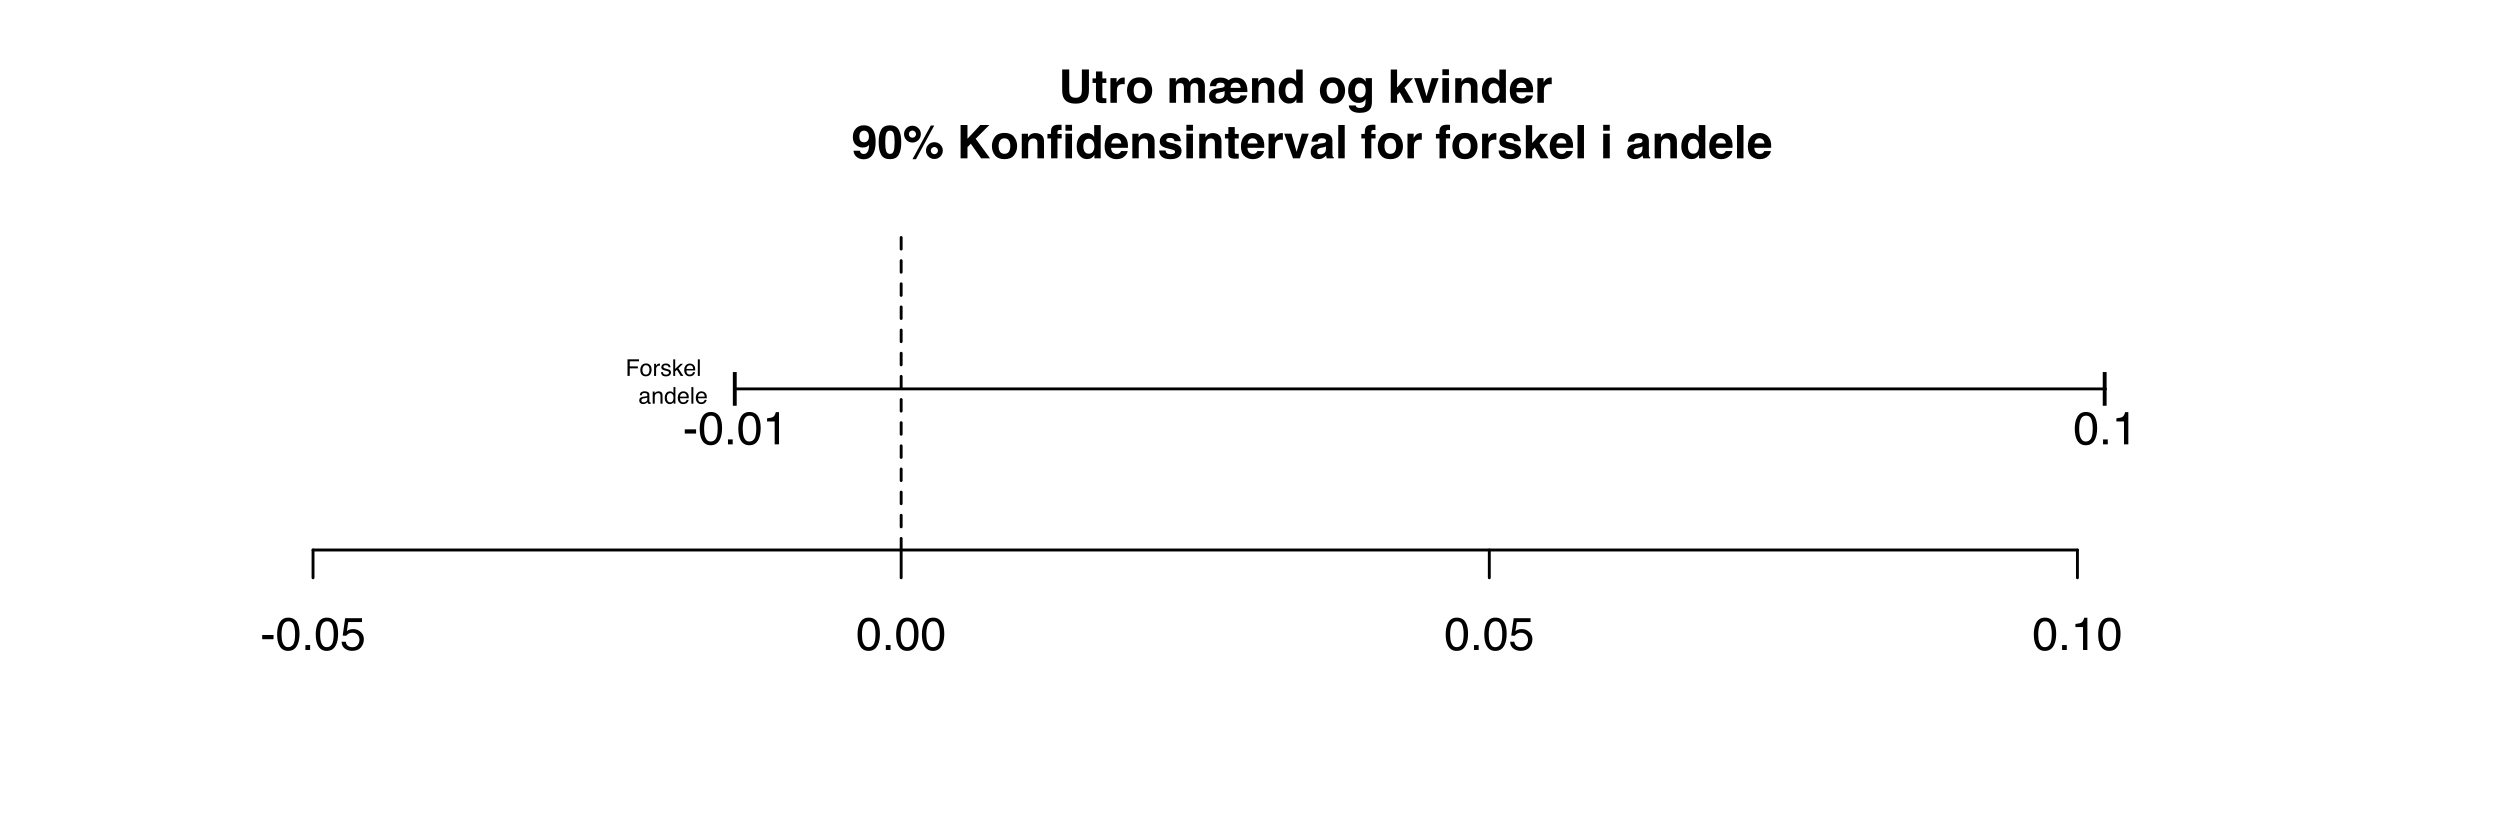
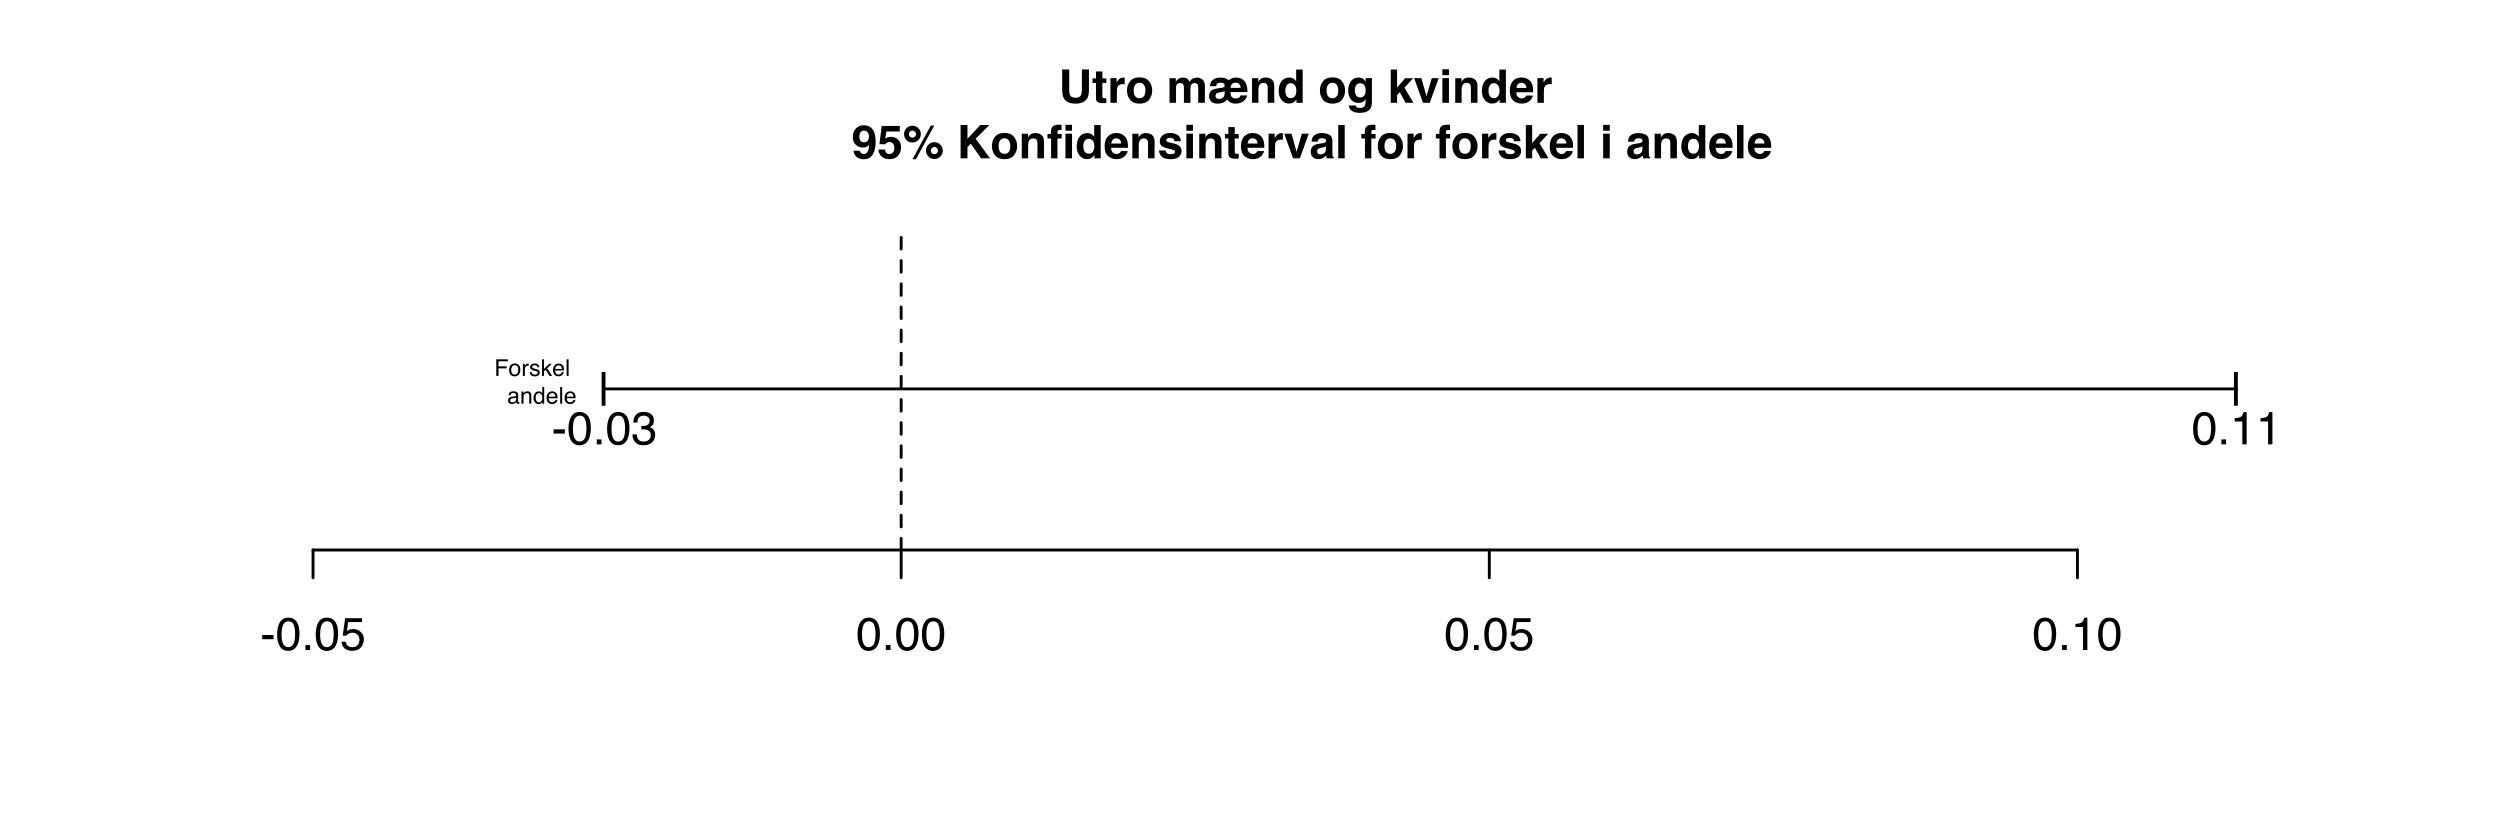
<svg xmlns="http://www.w3.org/2000/svg" xmlns:xlink="http://www.w3.org/1999/xlink" width="648pt" height="216pt" viewBox="0 0 648 216" version="1.1">
  <defs>
    <g>
      <symbol overflow="visible" id="glyph0-0">
        <path style="stroke:none;" d="M 0.391 0 L 0.391 -8.609 L 7.219 -8.609 L 7.219 0 Z M 6.141 -1.078 L 6.141 -7.531 L 1.469 -7.531 L 1.469 -1.078 Z M 6.141 -1.078 " />
      </symbol>
      <symbol overflow="visible" id="glyph0-1">
        <path style="stroke:none;" d="M 0.5 -3.891 L 3.438 -3.891 L 3.438 -2.797 L 0.5 -2.797 Z M 0.5 -3.891 " />
      </symbol>
      <symbol overflow="visible" id="glyph0-2">
        <path style="stroke:none;" d="M 3.25 -8.391 C 4.332 -8.391 5.117 -7.941 5.609 -7.047 C 5.984 -6.359 6.172 -5.41 6.172 -4.203 C 6.172 -3.066 6 -2.125 5.656 -1.375 C 5.164 -0.301 4.359 0.234 3.234 0.234 C 2.234 0.234 1.484 -0.203 0.984 -1.078 C 0.578 -1.816 0.375 -2.801 0.375 -4.031 C 0.375 -4.977 0.5 -5.797 0.75 -6.484 C 1.207 -7.754 2.039 -8.391 3.25 -8.391 Z M 3.234 -0.734 C 3.785 -0.734 4.223 -0.973 4.547 -1.453 C 4.867 -1.941 5.031 -2.848 5.031 -4.172 C 5.031 -5.117 4.91 -5.898 4.672 -6.516 C 4.441 -7.129 3.988 -7.438 3.312 -7.438 C 2.688 -7.438 2.227 -7.145 1.938 -6.562 C 1.656 -5.977 1.516 -5.117 1.516 -3.984 C 1.516 -3.129 1.609 -2.441 1.797 -1.922 C 2.078 -1.129 2.555 -0.734 3.234 -0.734 Z M 3.234 -0.734 " />
      </symbol>
      <symbol overflow="visible" id="glyph0-3">
        <path style="stroke:none;" d="M 1.031 -1.281 L 2.25 -1.281 L 2.25 0 L 1.031 0 Z M 1.031 -1.281 " />
      </symbol>
      <symbol overflow="visible" id="glyph0-4">
        <path style="stroke:none;" d="M 1.484 -2.141 C 1.555 -1.535 1.836 -1.117 2.328 -0.891 C 2.578 -0.773 2.863 -0.719 3.188 -0.719 C 3.812 -0.719 4.273 -0.914 4.578 -1.312 C 4.879 -1.707 5.031 -2.148 5.031 -2.641 C 5.031 -3.223 4.848 -3.676 4.484 -4 C 4.129 -4.32 3.703 -4.484 3.203 -4.484 C 2.836 -4.484 2.523 -4.41 2.266 -4.266 C 2.004 -4.129 1.785 -3.938 1.609 -3.688 L 0.688 -3.734 L 1.328 -8.25 L 5.688 -8.25 L 5.688 -7.234 L 2.125 -7.234 L 1.766 -4.906 C 1.961 -5.051 2.148 -5.16 2.328 -5.234 C 2.641 -5.359 3 -5.422 3.406 -5.422 C 4.176 -5.422 4.828 -5.172 5.359 -4.672 C 5.898 -4.18 6.172 -3.555 6.172 -2.797 C 6.172 -2.004 5.922 -1.301 5.422 -0.688 C 4.93 -0.082 4.148 0.219 3.078 0.219 C 2.398 0.219 1.797 0.023 1.266 -0.359 C 0.742 -0.742 0.453 -1.336 0.391 -2.141 Z M 1.484 -2.141 " />
      </symbol>
      <symbol overflow="visible" id="glyph0-5">
        <path style="stroke:none;" d="M 1.156 -5.938 L 1.156 -6.75 C 1.914 -6.82 2.441 -6.945 2.734 -7.125 C 3.035 -7.301 3.266 -7.711 3.422 -8.359 L 4.25 -8.359 L 4.25 0 L 3.125 0 L 3.125 -5.938 Z M 1.156 -5.938 " />
      </symbol>
      <symbol overflow="visible" id="glyph0-6">
        <path style="stroke:none;" d="M 1.844 0 L 0.844 0 L 0.844 -8.734 L 1.844 -8.734 Z M 1.844 0 " />
      </symbol>
+       <symbol overflow="visible" id="glyph0-7">
+         <path style="stroke:none;" d="M 3.125 0.234 C 2.125 0.234 1.398 -0.035 0.953 -0.578 C 0.504 -1.129 0.281 -1.797 0.281 -2.578 L 1.391 -2.578 C 1.43 -2.035 1.531 -1.641 1.688 -1.391 C 1.969 -0.953 2.461 -0.734 3.172 -0.734 C 3.734 -0.734 4.18 -0.879 4.516 -1.172 C 4.848 -1.473 5.016 -1.859 5.016 -2.328 C 5.016 -2.898 4.836 -3.301 4.484 -3.531 C 4.129 -3.77 3.641 -3.891 3.016 -3.891 C 2.941 -3.891 2.867 -3.883 2.797 -3.875 C 2.723 -3.875 2.648 -3.875 2.578 -3.875 L 2.578 -4.812 C 2.691 -4.789 2.785 -4.781 2.859 -4.781 C 2.93 -4.781 3.008 -4.781 3.094 -4.781 C 3.488 -4.781 3.812 -4.844 4.062 -4.969 C 4.508 -5.188 4.734 -5.578 4.734 -6.141 C 4.734 -6.555 4.582 -6.875 4.281 -7.094 C 3.988 -7.32 3.645 -7.438 3.25 -7.438 C 2.551 -7.438 2.066 -7.203 1.797 -6.734 C 1.648 -6.484 1.566 -6.117 1.547 -5.641 L 0.5 -5.641 C 0.5 -6.266 0.625 -6.797 0.875 -7.234 C 1.301 -8.016 2.055 -8.406 3.141 -8.406 C 3.992 -8.406 4.656 -8.211 5.125 -7.828 C 5.594 -7.453 5.828 -6.898 5.828 -6.172 C 5.828 -5.66 5.691 -5.242 5.422 -4.922 C 5.242 -4.723 5.02 -4.566 4.75 -4.453 C 5.188 -4.328 5.531 -4.094 5.781 -3.75 C 6.031 -3.406 6.156 -2.984 6.156 -2.484 C 6.156 -1.68 5.891 -1.023 5.359 -0.516 C 4.836 -0.016 4.094 0.234 3.125 0.234 Z M 3.125 0.234 " />
+       </symbol>
      <symbol overflow="visible" id="glyph1-0">
        <path style="stroke:none;" d="M 0.906 0 L 0.906 -8.641 L 7.859 -8.641 L 7.859 0 Z M 6.781 -1.078 L 6.781 -7.562 L 1.984 -7.562 L 1.984 -1.078 Z M 6.781 -1.078 " />
      </symbol>
      <symbol overflow="visible" id="glyph1-1">
        <path style="stroke:none;" d="M 0.922 -8.641 L 2.75 -8.641 L 2.75 -3.328 C 2.75 -2.734 2.816 -2.301 2.953 -2.031 C 3.172 -1.539 3.648 -1.297 4.391 -1.297 C 5.117 -1.297 5.594 -1.539 5.812 -2.031 C 5.957 -2.301 6.031 -2.734 6.031 -3.328 L 6.031 -8.641 L 7.859 -8.641 L 7.859 -3.328 C 7.859 -2.41 7.719 -1.695 7.438 -1.188 C 6.906 -0.25 5.891 0.219 4.391 0.219 C 2.891 0.219 1.875 -0.25 1.344 -1.188 C 1.062 -1.695 0.922 -2.41 0.922 -3.328 Z M 4.391 -8.641 Z M 4.391 -8.641 " />
      </symbol>
      <symbol overflow="visible" id="glyph1-2">
        <path style="stroke:none;" d="M 0.125 -5.141 L 0.125 -6.328 L 1.016 -6.328 L 1.016 -8.109 L 2.672 -8.109 L 2.672 -6.328 L 3.703 -6.328 L 3.703 -5.141 L 2.672 -5.141 L 2.672 -1.766 C 2.672 -1.504 2.703 -1.336 2.766 -1.266 C 2.828 -1.203 3.031 -1.172 3.375 -1.172 C 3.426 -1.172 3.477 -1.172 3.531 -1.172 C 3.594 -1.18 3.648 -1.188 3.703 -1.188 L 3.703 0.062 L 2.906 0.094 C 2.125 0.113 1.586 -0.023 1.297 -0.328 C 1.109 -0.516 1.016 -0.805 1.016 -1.203 L 1.016 -5.141 Z M 0.125 -5.141 " />
      </symbol>
      <symbol overflow="visible" id="glyph1-3">
        <path style="stroke:none;" d="M 4.25 -6.547 C 4.281 -6.547 4.305 -6.539 4.328 -6.531 C 4.348 -6.531 4.395 -6.531 4.469 -6.531 L 4.469 -4.812 C 4.363 -4.82 4.27 -4.828 4.188 -4.828 C 4.102 -4.836 4.035 -4.844 3.984 -4.844 C 3.316 -4.844 2.867 -4.625 2.641 -4.188 C 2.504 -3.945 2.438 -3.566 2.438 -3.047 L 2.438 0 L 0.766 0 L 0.766 -6.391 L 2.359 -6.391 L 2.359 -5.281 C 2.617 -5.695 2.844 -5.984 3.031 -6.141 C 3.344 -6.41 3.75 -6.547 4.25 -6.547 Z M 4.25 -6.547 " />
      </symbol>
      <symbol overflow="visible" id="glyph1-4">
        <path style="stroke:none;" d="M 3.641 -1.172 C 4.129 -1.172 4.504 -1.344 4.766 -1.688 C 5.023 -2.039 5.156 -2.539 5.156 -3.188 C 5.156 -3.82 5.023 -4.312 4.766 -4.656 C 4.504 -5.008 4.129 -5.188 3.641 -5.188 C 3.148 -5.188 2.773 -5.008 2.516 -4.656 C 2.254 -4.312 2.125 -3.82 2.125 -3.188 C 2.125 -2.539 2.254 -2.039 2.516 -1.688 C 2.773 -1.344 3.148 -1.172 3.641 -1.172 Z M 6.922 -3.188 C 6.922 -2.25 6.648 -1.445 6.109 -0.781 C 5.566 -0.113 4.75 0.219 3.656 0.219 C 2.551 0.219 1.727 -0.113 1.188 -0.781 C 0.656 -1.445 0.391 -2.25 0.391 -3.188 C 0.391 -4.102 0.656 -4.898 1.188 -5.578 C 1.727 -6.254 2.551 -6.594 3.656 -6.594 C 4.75 -6.594 5.566 -6.254 6.109 -5.578 C 6.648 -4.898 6.922 -4.102 6.922 -3.188 Z M 3.656 -6.562 Z M 3.656 -6.562 " />
      </symbol>
      <symbol overflow="visible" id="glyph1-5">
        <path style="stroke:none;" d="" />
      </symbol>
      <symbol overflow="visible" id="glyph1-6">
        <path style="stroke:none;" d="M 7.922 -6.531 C 8.203 -6.531 8.477 -6.473 8.75 -6.359 C 9.02 -6.254 9.27 -6.066 9.5 -5.797 C 9.676 -5.566 9.797 -5.289 9.859 -4.969 C 9.898 -4.75 9.922 -4.438 9.922 -4.031 L 9.906 0 L 8.188 0 L 8.188 -4.062 C 8.188 -4.312 8.148 -4.516 8.078 -4.672 C 7.93 -4.961 7.656 -5.109 7.25 -5.109 C 6.789 -5.109 6.473 -4.914 6.297 -4.531 C 6.211 -4.332 6.172 -4.086 6.172 -3.797 L 6.172 0 L 4.484 0 L 4.484 -3.797 C 4.484 -4.18 4.441 -4.457 4.359 -4.625 C 4.223 -4.938 3.953 -5.094 3.547 -5.094 C 3.066 -5.094 2.742 -4.938 2.578 -4.625 C 2.484 -4.445 2.438 -4.188 2.438 -3.844 L 2.438 0 L 0.75 0 L 0.75 -6.375 L 2.375 -6.375 L 2.375 -5.438 C 2.582 -5.77 2.773 -6.008 2.953 -6.156 C 3.285 -6.406 3.707 -6.531 4.219 -6.531 C 4.707 -6.531 5.102 -6.422 5.406 -6.203 C 5.645 -6.004 5.828 -5.75 5.953 -5.438 C 6.172 -5.812 6.441 -6.086 6.766 -6.266 C 7.109 -6.441 7.492 -6.531 7.922 -6.531 Z M 7.922 -6.531 " />
      </symbol>
      <symbol overflow="visible" id="glyph1-7">
        <path style="stroke:none;" d="M 8.531 -3.859 C 8.5 -4.266 8.379 -4.586 8.172 -4.828 C 7.961 -5.078 7.648 -5.203 7.234 -5.203 C 6.816 -5.203 6.5 -5.094 6.281 -4.875 C 6.062 -4.656 5.938 -4.316 5.906 -3.859 Z M 4.359 -3.047 C 4.273 -2.992 4.195 -2.953 4.125 -2.922 C 4.062 -2.898 3.914 -2.863 3.688 -2.812 L 3.047 -2.688 C 2.68 -2.613 2.438 -2.535 2.312 -2.453 C 2.102 -2.305 2 -2.07 2 -1.75 C 2 -1.57 2.066 -1.398 2.203 -1.234 C 2.336 -1.078 2.57 -1 2.906 -1 C 3.238 -1 3.52 -1.062 3.75 -1.188 C 4.156 -1.414 4.359 -1.828 4.359 -2.422 Z M 3.516 -3.875 C 3.773 -3.914 3.969 -3.969 4.094 -4.031 C 4.281 -4.133 4.375 -4.285 4.375 -4.484 C 4.375 -4.797 4.219 -5.008 3.906 -5.125 C 3.738 -5.176 3.516 -5.203 3.234 -5.203 C 2.797 -5.203 2.492 -5.082 2.328 -4.844 C 2.242 -4.719 2.195 -4.535 2.188 -4.297 L 0.547 -4.297 C 0.586 -5.18 0.953 -5.805 1.641 -6.172 C 2.098 -6.41 2.68 -6.531 3.391 -6.531 C 3.898 -6.531 4.348 -6.441 4.734 -6.266 C 4.941 -6.172 5.164 -6.031 5.406 -5.844 C 5.645 -6.039 5.914 -6.203 6.219 -6.328 C 6.531 -6.461 6.891 -6.531 7.297 -6.531 C 8.586 -6.531 9.461 -5.992 9.922 -4.922 C 10.172 -4.359 10.285 -3.645 10.266 -2.781 L 5.891 -2.781 C 5.891 -2.332 5.941 -1.992 6.047 -1.766 C 6.242 -1.336 6.617 -1.125 7.172 -1.125 C 7.484 -1.125 7.754 -1.176 7.984 -1.281 C 8.211 -1.383 8.383 -1.598 8.5 -1.922 L 10.188 -1.922 C 10.145 -1.523 9.953 -1.133 9.609 -0.75 C 9.047 -0.102 8.254 0.219 7.234 0.219 C 6.703 0.219 6.25 0.117 5.875 -0.078 C 5.5 -0.285 5.207 -0.547 5 -0.859 C 4.707 -0.484 4.359 -0.207 3.953 -0.031 C 3.555 0.133 3.094 0.219 2.562 0.219 C 1.781 0.219 1.211 0.023 0.859 -0.359 C 0.504 -0.742 0.328 -1.203 0.328 -1.734 C 0.328 -2.453 0.594 -2.977 1.125 -3.312 C 1.426 -3.488 1.879 -3.625 2.484 -3.719 Z M 3.516 -3.875 " />
      </symbol>
      <symbol overflow="visible" id="glyph1-8">
        <path style="stroke:none;" d="M 4.312 -6.547 C 4.977 -6.547 5.52 -6.367 5.938 -6.016 C 6.352 -5.672 6.562 -5.098 6.562 -4.297 L 6.562 0 L 4.859 0 L 4.859 -3.891 C 4.859 -4.223 4.812 -4.477 4.719 -4.656 C 4.562 -4.988 4.25 -5.156 3.781 -5.156 C 3.219 -5.156 2.832 -4.914 2.625 -4.438 C 2.508 -4.176 2.453 -3.848 2.453 -3.453 L 2.453 0 L 0.797 0 L 0.797 -6.375 L 2.406 -6.375 L 2.406 -5.438 C 2.613 -5.77 2.816 -6.008 3.016 -6.156 C 3.359 -6.414 3.789 -6.547 4.312 -6.547 Z M 3.703 -6.562 Z M 3.703 -6.562 " />
      </symbol>
      <symbol overflow="visible" id="glyph1-9">
        <path style="stroke:none;" d="M 3.141 -6.547 C 3.523 -6.547 3.867 -6.457 4.172 -6.281 C 4.473 -6.113 4.719 -5.879 4.906 -5.578 L 4.906 -8.625 L 6.594 -8.625 L 6.594 0 L 4.969 0 L 4.969 -0.891 C 4.727 -0.504 4.457 -0.223 4.156 -0.047 C 3.852 0.117 3.473 0.203 3.016 0.203 C 2.273 0.203 1.648 -0.098 1.141 -0.703 C 0.629 -1.305 0.375 -2.082 0.375 -3.031 C 0.375 -4.125 0.625 -4.984 1.125 -5.609 C 1.625 -6.234 2.297 -6.547 3.141 -6.547 Z M 3.5 -1.203 C 3.969 -1.203 4.328 -1.379 4.578 -1.734 C 4.828 -2.086 4.953 -2.539 4.953 -3.094 C 4.953 -3.875 4.754 -4.438 4.359 -4.781 C 4.109 -4.977 3.828 -5.078 3.516 -5.078 C 3.023 -5.078 2.664 -4.891 2.438 -4.516 C 2.207 -4.148 2.094 -3.695 2.094 -3.156 C 2.094 -2.562 2.207 -2.086 2.438 -1.734 C 2.676 -1.379 3.031 -1.203 3.5 -1.203 Z M 3.5 -1.203 " />
      </symbol>
      <symbol overflow="visible" id="glyph1-10">
        <path style="stroke:none;" d="M 3.516 -1.375 C 3.91 -1.375 4.242 -1.52 4.516 -1.812 C 4.785 -2.102 4.922 -2.57 4.922 -3.219 C 4.922 -3.82 4.789 -4.281 4.531 -4.594 C 4.281 -4.914 3.938 -5.078 3.5 -5.078 C 2.914 -5.078 2.516 -4.801 2.297 -4.25 C 2.172 -3.957 2.109 -3.598 2.109 -3.172 C 2.109 -2.797 2.172 -2.469 2.297 -2.188 C 2.523 -1.645 2.93 -1.375 3.516 -1.375 Z M 3.109 -6.547 C 3.43 -6.547 3.707 -6.492 3.938 -6.391 C 4.344 -6.223 4.672 -5.914 4.922 -5.469 L 4.922 -6.391 L 6.547 -6.391 L 6.547 -0.328 C 6.547 0.492 6.41 1.113 6.141 1.531 C 5.66 2.25 4.742 2.609 3.391 2.609 C 2.578 2.609 1.91 2.445 1.391 2.125 C 0.879 1.812 0.598 1.336 0.547 0.703 L 2.359 0.703 C 2.398 0.891 2.473 1.031 2.578 1.125 C 2.766 1.27 3.07 1.344 3.5 1.344 C 4.094 1.344 4.492 1.145 4.703 0.75 C 4.836 0.488 4.906 0.051 4.906 -0.562 L 4.906 -0.969 C 4.738 -0.695 4.566 -0.492 4.391 -0.359 C 4.055 -0.098 3.625 0.031 3.094 0.031 C 2.27 0.031 1.613 -0.254 1.125 -0.828 C 0.633 -1.41 0.391 -2.191 0.391 -3.172 C 0.391 -4.117 0.625 -4.914 1.094 -5.562 C 1.57 -6.219 2.242 -6.547 3.109 -6.547 Z M 3.641 -6.562 Z M 3.641 -6.562 " />
      </symbol>
      <symbol overflow="visible" id="glyph1-11">
        <path style="stroke:none;" d="M 0.766 -8.609 L 2.406 -8.609 L 2.406 -3.953 L 4.484 -6.359 L 6.547 -6.359 L 4.312 -3.922 L 6.641 0 L 4.625 0 L 3.094 -2.734 L 2.406 -2.016 L 2.406 0 L 0.766 0 Z M 0.766 -8.609 " />
      </symbol>
      <symbol overflow="visible" id="glyph1-12">
        <path style="stroke:none;" d="M 4.719 -6.391 L 6.516 -6.391 L 4.203 0 L 2.438 0 L 0.156 -6.391 L 2.031 -6.391 L 3.359 -1.672 Z M 4.719 -6.391 " />
      </symbol>
      <symbol overflow="visible" id="glyph1-13">
        <path style="stroke:none;" d="M 2.5 -7.156 L 0.797 -7.156 L 0.797 -8.688 L 2.5 -8.688 Z M 0.797 -6.391 L 2.5 -6.391 L 2.5 0 L 0.797 0 Z M 0.797 -6.391 " />
      </symbol>
      <symbol overflow="visible" id="glyph1-14">
        <path style="stroke:none;" d="M 3.297 -5.188 C 2.91 -5.188 2.609 -5.062 2.391 -4.812 C 2.18 -4.57 2.051 -4.242 2 -3.828 L 4.594 -3.828 C 4.562 -4.273 4.426 -4.613 4.188 -4.844 C 3.945 -5.07 3.648 -5.188 3.297 -5.188 Z M 3.297 -6.562 C 3.828 -6.562 4.305 -6.457 4.734 -6.25 C 5.16 -6.051 5.516 -5.738 5.797 -5.312 C 6.047 -4.938 6.207 -4.5 6.281 -4 C 6.32 -3.707 6.336 -3.285 6.328 -2.734 L 1.953 -2.734 C 1.984 -2.086 2.188 -1.641 2.562 -1.391 C 2.789 -1.223 3.066 -1.141 3.391 -1.141 C 3.734 -1.141 4.016 -1.238 4.234 -1.438 C 4.348 -1.539 4.453 -1.688 4.547 -1.875 L 6.25 -1.875 C 6.207 -1.5 6.008 -1.113 5.656 -0.719 C 5.102 -0.094 4.336 0.219 3.359 0.219 C 2.547 0.219 1.828 -0.039 1.203 -0.562 C 0.586 -1.094 0.281 -1.945 0.281 -3.125 C 0.281 -4.227 0.555 -5.078 1.109 -5.672 C 1.672 -6.266 2.398 -6.562 3.297 -6.562 Z M 3.422 -6.562 Z M 3.422 -6.562 " />
      </symbol>
      <symbol overflow="visible" id="glyph1-15">
        <path style="stroke:none;" d="M 0.359 -5.516 C 0.359 -6.422 0.617 -7.156 1.141 -7.719 C 1.672 -8.281 2.352 -8.562 3.188 -8.562 C 4.488 -8.562 5.379 -7.988 5.859 -6.844 C 6.129 -6.195 6.266 -5.348 6.266 -4.297 C 6.266 -3.266 6.133 -2.406 5.875 -1.719 C 5.375 -0.406 4.457 0.25 3.125 0.25 C 2.477 0.25 1.898 0.062 1.391 -0.312 C 0.891 -0.695 0.602 -1.25 0.531 -1.969 L 2.188 -1.969 C 2.227 -1.719 2.332 -1.516 2.5 -1.359 C 2.676 -1.203 2.906 -1.125 3.188 -1.125 C 3.738 -1.125 4.129 -1.43 4.359 -2.047 C 4.473 -2.379 4.547 -2.867 4.578 -3.516 C 4.43 -3.316 4.27 -3.172 4.094 -3.078 C 3.781 -2.891 3.395 -2.797 2.938 -2.797 C 2.258 -2.797 1.66 -3.023 1.141 -3.484 C 0.617 -3.953 0.359 -4.629 0.359 -5.516 Z M 3.312 -4.156 C 3.539 -4.156 3.754 -4.219 3.953 -4.344 C 4.336 -4.594 4.531 -5.016 4.531 -5.609 C 4.531 -6.086 4.414 -6.469 4.188 -6.75 C 3.957 -7.031 3.648 -7.172 3.266 -7.172 C 2.984 -7.172 2.738 -7.094 2.531 -6.938 C 2.207 -6.688 2.047 -6.258 2.047 -5.656 C 2.047 -5.156 2.148 -4.781 2.359 -4.531 C 2.566 -4.281 2.883 -4.156 3.312 -4.156 Z M 3.312 -4.156 " />
      </symbol>
      <symbol overflow="visible" id="glyph1-16">
-         <path style="stroke:none;" d="M 2.078 -4.172 C 2.078 -3.191 2.156 -2.441 2.312 -1.922 C 2.477 -1.41 2.812 -1.156 3.312 -1.156 C 3.801 -1.156 4.125 -1.41 4.281 -1.922 C 4.438 -2.441 4.516 -3.191 4.516 -4.172 C 4.516 -5.191 4.438 -5.945 4.281 -6.438 C 4.125 -6.926 3.801 -7.172 3.312 -7.172 C 2.812 -7.172 2.477 -6.926 2.312 -6.438 C 2.156 -5.945 2.078 -5.191 2.078 -4.172 Z M 3.312 -8.562 C 4.383 -8.562 5.141 -8.176 5.578 -7.406 C 6.016 -6.645 6.234 -5.566 6.234 -4.172 C 6.234 -2.766 6.016 -1.68 5.578 -0.922 C 5.141 -0.16 4.383 0.219 3.312 0.219 C 2.227 0.219 1.469 -0.16 1.031 -0.922 C 0.594 -1.68 0.375 -2.766 0.375 -4.172 C 0.375 -5.566 0.594 -6.645 1.031 -7.406 C 1.469 -8.176 2.227 -8.562 3.312 -8.562 Z M 3.312 -8.562 " />
+         <path style="stroke:none;" d="M 1.984 -2.281 C 2.047 -1.914 2.172 -1.633 2.359 -1.438 C 2.547 -1.238 2.82 -1.141 3.188 -1.141 C 3.594 -1.141 3.906 -1.285 4.125 -1.578 C 4.344 -1.867 4.453 -2.234 4.453 -2.672 C 4.453 -3.109 4.348 -3.473 4.141 -3.766 C 3.941 -4.066 3.629 -4.219 3.203 -4.219 C 2.992 -4.219 2.816 -4.191 2.672 -4.141 C 2.41 -4.047 2.211 -3.875 2.078 -3.625 L 0.578 -3.688 L 1.172 -8.391 L 5.859 -8.391 L 5.859 -6.969 L 2.391 -6.969 L 2.078 -5.109 C 2.336 -5.273 2.539 -5.383 2.688 -5.438 C 2.926 -5.531 3.219 -5.578 3.562 -5.578 C 4.27 -5.578 4.883 -5.336 5.406 -4.859 C 5.926 -4.391 6.188 -3.707 6.188 -2.812 C 6.188 -2.02 5.938 -1.316 5.438 -0.703 C 4.938 -0.086 4.18 0.219 3.172 0.219 C 2.367 0.219 1.707 0.004 1.188 -0.422 C 0.664 -0.859 0.375 -1.477 0.312 -2.281 Z M 1.984 -2.281 " />
      </symbol>
      <symbol overflow="visible" id="glyph1-17">
        <path style="stroke:none;" d="M 2.453 -5.344 C 2.711 -5.344 2.93 -5.43 3.109 -5.609 C 3.297 -5.797 3.391 -6.02 3.391 -6.281 C 3.391 -6.531 3.297 -6.742 3.109 -6.922 C 2.93 -7.109 2.711 -7.203 2.453 -7.203 C 2.191 -7.203 1.973 -7.109 1.797 -6.922 C 1.617 -6.742 1.531 -6.531 1.531 -6.281 C 1.531 -6.02 1.617 -5.797 1.797 -5.609 C 1.973 -5.43 2.191 -5.344 2.453 -5.344 Z M 4.641 -6.281 C 4.641 -5.676 4.426 -5.16 4 -4.734 C 3.57 -4.305 3.055 -4.094 2.453 -4.094 C 1.848 -4.094 1.332 -4.305 0.906 -4.734 C 0.488 -5.16 0.281 -5.676 0.281 -6.281 C 0.281 -6.875 0.488 -7.383 0.906 -7.812 C 1.332 -8.238 1.848 -8.453 2.453 -8.453 C 3.055 -8.453 3.57 -8.238 4 -7.812 C 4.426 -7.383 4.641 -6.875 4.641 -6.281 Z M 9.078 -2.016 C 9.078 -2.266 8.984 -2.477 8.797 -2.656 C 8.617 -2.844 8.406 -2.938 8.156 -2.938 C 7.895 -2.938 7.672 -2.844 7.484 -2.656 C 7.305 -2.477 7.219 -2.266 7.219 -2.016 C 7.219 -1.754 7.305 -1.531 7.484 -1.344 C 7.672 -1.164 7.895 -1.078 8.156 -1.078 C 8.406 -1.078 8.617 -1.164 8.797 -1.344 C 8.984 -1.531 9.078 -1.754 9.078 -2.016 Z M 10.328 -2.016 C 10.328 -1.41 10.113 -0.895 9.688 -0.469 C 9.258 -0.039 8.75 0.172 8.156 0.172 C 7.551 0.172 7.035 -0.039 6.609 -0.469 C 6.18 -0.895 5.969 -1.41 5.969 -2.016 C 5.969 -2.617 6.18 -3.129 6.609 -3.547 C 7.035 -3.973 7.551 -4.188 8.156 -4.188 C 8.75 -4.188 9.258 -3.973 9.688 -3.547 C 10.113 -3.117 10.328 -2.609 10.328 -2.016 Z M 7.219 -8.5 L 8.109 -8.5 L 3.375 0.219 L 2.469 0.219 Z M 7.219 -8.5 " />
      </symbol>
      <symbol overflow="visible" id="glyph1-18">
        <path style="stroke:none;" d="M 0.938 -8.641 L 2.719 -8.641 L 2.719 -5.078 L 6.047 -8.641 L 8.391 -8.641 L 4.844 -5.078 L 8.562 0 L 6.25 0 L 3.578 -3.781 L 2.719 -2.891 L 2.719 0 L 0.938 0 Z M 0.938 -8.641 " />
      </symbol>
      <symbol overflow="visible" id="glyph1-19">
        <path style="stroke:none;" d="M 3.141 -8.719 C 3.242 -8.719 3.336 -8.711 3.422 -8.703 C 3.504 -8.703 3.625 -8.695 3.781 -8.688 L 3.781 -7.328 C 3.688 -7.336 3.523 -7.344 3.297 -7.344 C 3.078 -7.352 2.926 -7.305 2.844 -7.203 C 2.758 -7.109 2.719 -7 2.719 -6.875 C 2.719 -6.75 2.719 -6.566 2.719 -6.328 L 3.812 -6.328 L 3.812 -5.156 L 2.719 -5.156 L 2.719 0 L 1.062 0 L 1.062 -5.156 L 0.125 -5.156 L 0.125 -6.328 L 1.031 -6.328 L 1.031 -6.734 C 1.031 -7.422 1.148 -7.895 1.391 -8.156 C 1.629 -8.531 2.211 -8.719 3.141 -8.719 Z M 3.141 -8.719 " />
      </symbol>
      <symbol overflow="visible" id="glyph1-20">
        <path style="stroke:none;" d="M 2.078 -2.047 C 2.117 -1.742 2.195 -1.531 2.312 -1.406 C 2.52 -1.188 2.898 -1.078 3.453 -1.078 C 3.785 -1.078 4.047 -1.125 4.234 -1.219 C 4.43 -1.312 4.531 -1.457 4.531 -1.656 C 4.531 -1.844 4.453 -1.988 4.297 -2.094 C 4.141 -2.188 3.562 -2.352 2.562 -2.594 C 1.832 -2.77 1.32 -2.992 1.031 -3.266 C 0.727 -3.523 0.578 -3.906 0.578 -4.406 C 0.578 -5 0.805 -5.504 1.266 -5.922 C 1.734 -6.348 2.391 -6.562 3.234 -6.562 C 4.023 -6.562 4.672 -6.398 5.172 -6.078 C 5.68 -5.766 5.973 -5.219 6.047 -4.438 L 4.375 -4.438 C 4.352 -4.656 4.289 -4.828 4.188 -4.953 C 4.008 -5.18 3.695 -5.297 3.25 -5.297 C 2.883 -5.297 2.625 -5.238 2.469 -5.125 C 2.32 -5.008 2.25 -4.875 2.25 -4.719 C 2.25 -4.531 2.328 -4.395 2.484 -4.312 C 2.648 -4.219 3.234 -4.062 4.234 -3.844 C 4.898 -3.688 5.395 -3.453 5.719 -3.141 C 6.051 -2.816 6.219 -2.414 6.219 -1.938 C 6.219 -1.301 5.984 -0.781 5.516 -0.375 C 5.047 0.02 4.316 0.219 3.328 0.219 C 2.328 0.219 1.586 0.004 1.109 -0.422 C 0.629 -0.848 0.391 -1.391 0.391 -2.047 Z M 3.359 -6.562 Z M 3.359 -6.562 " />
      </symbol>
      <symbol overflow="visible" id="glyph1-21">
        <path style="stroke:none;" d="M 4.297 -3.109 C 4.191 -3.035 4.086 -2.977 3.984 -2.938 C 3.879 -2.906 3.734 -2.867 3.547 -2.828 L 3.172 -2.766 C 2.816 -2.703 2.562 -2.625 2.406 -2.531 C 2.145 -2.375 2.016 -2.141 2.016 -1.828 C 2.016 -1.535 2.094 -1.328 2.25 -1.203 C 2.414 -1.078 2.613 -1.016 2.844 -1.016 C 3.195 -1.016 3.523 -1.117 3.828 -1.328 C 4.129 -1.535 4.285 -1.922 4.297 -2.484 Z M 3.281 -3.891 C 3.594 -3.922 3.816 -3.969 3.953 -4.031 C 4.191 -4.133 4.312 -4.289 4.312 -4.5 C 4.312 -4.77 4.219 -4.953 4.031 -5.047 C 3.852 -5.148 3.586 -5.203 3.234 -5.203 C 2.836 -5.203 2.555 -5.102 2.391 -4.906 C 2.273 -4.758 2.195 -4.562 2.156 -4.312 L 0.547 -4.312 C 0.586 -4.875 0.742 -5.336 1.016 -5.703 C 1.461 -6.266 2.223 -6.547 3.297 -6.547 C 3.992 -6.547 4.613 -6.406 5.156 -6.125 C 5.695 -5.844 5.969 -5.316 5.969 -4.547 L 5.969 -1.625 C 5.969 -1.414 5.973 -1.172 5.984 -0.891 C 5.992 -0.672 6.023 -0.52 6.078 -0.438 C 6.141 -0.363 6.223 -0.301 6.328 -0.25 L 6.328 0 L 4.516 0 C 4.461 -0.125 4.426 -0.242 4.406 -0.359 C 4.383 -0.473 4.367 -0.602 4.359 -0.75 C 4.129 -0.5 3.863 -0.285 3.562 -0.109 C 3.207 0.098 2.801 0.203 2.344 0.203 C 1.77 0.203 1.289 0.035 0.906 -0.297 C 0.531 -0.629 0.344 -1.098 0.344 -1.703 C 0.344 -2.484 0.645 -3.051 1.25 -3.406 C 1.582 -3.594 2.07 -3.727 2.719 -3.812 Z M 3.375 -6.562 Z M 3.375 -6.562 " />
      </symbol>
      <symbol overflow="visible" id="glyph1-22">
        <path style="stroke:none;" d="M 2.484 0 L 0.812 0 L 0.812 -8.641 L 2.484 -8.641 Z M 2.484 0 " />
      </symbol>
      <symbol overflow="visible" id="glyph2-0">
        <path style="stroke:none;" d="M 0.188 0 L 0.188 -4.297 L 3.609 -4.297 L 3.609 0 Z M 3.078 -0.547 L 3.078 -3.766 L 0.734 -3.766 L 0.734 -0.547 Z M 3.078 -0.547 " />
      </symbol>
      <symbol overflow="visible" id="glyph2-1">
        <path style="stroke:none;" d="M 0.516 -4.297 L 3.5 -4.297 L 3.5 -3.781 L 1.094 -3.781 L 1.094 -2.469 L 3.203 -2.469 L 3.203 -1.953 L 1.094 -1.953 L 1.094 0 L 0.516 0 Z M 0.516 -4.297 " />
      </symbol>
      <symbol overflow="visible" id="glyph2-2">
        <path style="stroke:none;" d="M 1.625 -0.344 C 1.977 -0.344 2.219 -0.473 2.344 -0.734 C 2.477 -1.004 2.547 -1.301 2.547 -1.625 C 2.547 -1.914 2.5 -2.148 2.406 -2.328 C 2.258 -2.617 2.004 -2.766 1.641 -2.766 C 1.316 -2.766 1.082 -2.641 0.938 -2.391 C 0.789 -2.148 0.719 -1.859 0.719 -1.516 C 0.719 -1.18 0.789 -0.898 0.938 -0.672 C 1.082 -0.453 1.312 -0.344 1.625 -0.344 Z M 1.656 -3.234 C 2.062 -3.234 2.398 -3.098 2.672 -2.828 C 2.953 -2.555 3.094 -2.16 3.094 -1.641 C 3.094 -1.129 2.969 -0.707 2.719 -0.375 C 2.477 -0.051 2.098 0.109 1.578 0.109 C 1.148 0.109 0.805 -0.035 0.547 -0.328 C 0.297 -0.617 0.172 -1.008 0.172 -1.5 C 0.172 -2.031 0.301 -2.453 0.562 -2.766 C 0.832 -3.078 1.195 -3.234 1.656 -3.234 Z M 1.641 -3.219 Z M 1.641 -3.219 " />
      </symbol>
      <symbol overflow="visible" id="glyph2-3">
        <path style="stroke:none;" d="M 0.406 -3.141 L 0.906 -3.141 L 0.906 -2.594 C 0.945 -2.695 1.047 -2.82 1.203 -2.969 C 1.359 -3.125 1.547 -3.203 1.766 -3.203 C 1.766 -3.203 1.773 -3.203 1.797 -3.203 C 1.828 -3.203 1.867 -3.195 1.922 -3.188 L 1.922 -2.641 C 1.891 -2.641 1.859 -2.641 1.828 -2.641 C 1.805 -2.648 1.781 -2.656 1.75 -2.656 C 1.488 -2.656 1.285 -2.566 1.141 -2.391 C 0.992 -2.223 0.922 -2.031 0.922 -1.812 L 0.922 0 L 0.406 0 Z M 0.406 -3.141 " />
      </symbol>
      <symbol overflow="visible" id="glyph2-4">
        <path style="stroke:none;" d="M 0.703 -0.984 C 0.711 -0.805 0.754 -0.672 0.828 -0.578 C 0.961 -0.41 1.195 -0.328 1.531 -0.328 C 1.719 -0.328 1.883 -0.367 2.031 -0.453 C 2.188 -0.535 2.266 -0.664 2.266 -0.844 C 2.266 -0.977 2.203 -1.082 2.078 -1.156 C 2.004 -1.195 1.852 -1.242 1.625 -1.297 L 1.219 -1.406 C 0.945 -1.477 0.75 -1.551 0.625 -1.625 C 0.395 -1.77 0.281 -1.969 0.281 -2.219 C 0.281 -2.52 0.383 -2.758 0.594 -2.938 C 0.812 -3.125 1.102 -3.219 1.469 -3.219 C 1.938 -3.219 2.273 -3.078 2.484 -2.797 C 2.617 -2.629 2.68 -2.441 2.672 -2.234 L 2.188 -2.234 C 2.176 -2.359 2.129 -2.469 2.047 -2.562 C 1.93 -2.695 1.723 -2.766 1.422 -2.766 C 1.223 -2.766 1.07 -2.727 0.969 -2.656 C 0.863 -2.582 0.812 -2.484 0.812 -2.359 C 0.812 -2.211 0.879 -2.102 1.016 -2.031 C 1.098 -1.977 1.211 -1.93 1.359 -1.891 L 1.719 -1.812 C 2.094 -1.719 2.344 -1.629 2.469 -1.547 C 2.676 -1.41 2.781 -1.195 2.781 -0.906 C 2.781 -0.625 2.672 -0.379 2.453 -0.172 C 2.242 0.023 1.926 0.125 1.5 0.125 C 1.031 0.125 0.695 0.02 0.5 -0.188 C 0.312 -0.406 0.207 -0.672 0.188 -0.984 Z M 1.484 -3.219 Z M 1.484 -3.219 " />
      </symbol>
      <symbol overflow="visible" id="glyph2-5">
        <path style="stroke:none;" d="M 0.375 -4.297 L 0.875 -4.297 L 0.875 -1.812 L 2.234 -3.141 L 2.906 -3.141 L 1.703 -1.969 L 2.984 0 L 2.297 0 L 1.328 -1.578 L 0.875 -1.172 L 0.875 0 L 0.375 0 Z M 0.375 -4.297 " />
      </symbol>
      <symbol overflow="visible" id="glyph2-6">
        <path style="stroke:none;" d="M 1.688 -3.203 C 1.914 -3.203 2.133 -3.148 2.344 -3.047 C 2.551 -2.941 2.707 -2.805 2.812 -2.641 C 2.926 -2.484 3 -2.301 3.031 -2.094 C 3.062 -1.945 3.078 -1.719 3.078 -1.406 L 0.781 -1.406 C 0.789 -1.082 0.863 -0.82 1 -0.625 C 1.145 -0.438 1.363 -0.344 1.656 -0.344 C 1.926 -0.344 2.145 -0.438 2.312 -0.625 C 2.406 -0.727 2.473 -0.848 2.516 -0.984 L 3.031 -0.984 C 3.02 -0.867 2.973 -0.738 2.891 -0.594 C 2.816 -0.457 2.734 -0.344 2.641 -0.25 C 2.473 -0.094 2.273 0.008 2.047 0.062 C 1.922 0.094 1.773 0.109 1.609 0.109 C 1.223 0.109 0.895 -0.031 0.625 -0.312 C 0.352 -0.594 0.219 -0.992 0.219 -1.516 C 0.219 -2.016 0.352 -2.422 0.625 -2.734 C 0.895 -3.047 1.25 -3.203 1.688 -3.203 Z M 2.531 -1.812 C 2.508 -2.039 2.461 -2.227 2.391 -2.375 C 2.242 -2.625 2 -2.75 1.656 -2.75 C 1.414 -2.75 1.211 -2.66 1.047 -2.484 C 0.891 -2.305 0.805 -2.082 0.797 -1.812 Z M 1.641 -3.219 Z M 1.641 -3.219 " />
      </symbol>
      <symbol overflow="visible" id="glyph2-7">
        <path style="stroke:none;" d="M 0.406 -4.297 L 0.922 -4.297 L 0.922 0 L 0.406 0 Z M 0.406 -4.297 " />
      </symbol>
      <symbol overflow="visible" id="glyph2-8">
        <path style="stroke:none;" d="" />
      </symbol>
      <symbol overflow="visible" id="glyph2-9">
        <path style="stroke:none;" d="M 0.797 -0.828 C 0.797 -0.68 0.848 -0.562 0.953 -0.469 C 1.066 -0.383 1.203 -0.344 1.359 -0.344 C 1.535 -0.344 1.711 -0.383 1.891 -0.469 C 2.18 -0.613 2.328 -0.848 2.328 -1.172 L 2.328 -1.594 C 2.266 -1.551 2.18 -1.516 2.078 -1.484 C 1.984 -1.461 1.883 -1.445 1.781 -1.438 L 1.469 -1.391 C 1.27 -1.367 1.125 -1.332 1.031 -1.281 C 0.875 -1.188 0.797 -1.035 0.797 -0.828 Z M 2.062 -1.906 C 2.188 -1.914 2.27 -1.961 2.312 -2.047 C 2.332 -2.098 2.344 -2.164 2.344 -2.25 C 2.344 -2.438 2.281 -2.566 2.156 -2.641 C 2.031 -2.723 1.848 -2.766 1.609 -2.766 C 1.328 -2.766 1.129 -2.691 1.016 -2.547 C 0.953 -2.461 0.91 -2.344 0.891 -2.188 L 0.406 -2.188 C 0.414 -2.57 0.539 -2.836 0.781 -2.984 C 1.02 -3.141 1.301 -3.219 1.625 -3.219 C 1.988 -3.219 2.285 -3.145 2.516 -3 C 2.742 -2.863 2.859 -2.645 2.859 -2.344 L 2.859 -0.547 C 2.859 -0.484 2.867 -0.438 2.891 -0.406 C 2.91 -0.375 2.957 -0.359 3.031 -0.359 C 3.062 -0.359 3.086 -0.359 3.109 -0.359 C 3.141 -0.359 3.172 -0.363 3.203 -0.375 L 3.203 0.016 C 3.117 0.035 3.055 0.047 3.016 0.047 C 2.973 0.055 2.914 0.062 2.844 0.062 C 2.664 0.062 2.535 0 2.453 -0.125 C 2.41 -0.195 2.379 -0.297 2.359 -0.422 C 2.254 -0.273 2.098 -0.148 1.891 -0.047 C 1.691 0.055 1.473 0.109 1.234 0.109 C 0.941 0.109 0.703 0.02 0.516 -0.156 C 0.328 -0.332 0.234 -0.555 0.234 -0.828 C 0.234 -1.117 0.32 -1.344 0.5 -1.5 C 0.688 -1.656 0.93 -1.754 1.234 -1.797 Z M 1.625 -3.219 Z M 1.625 -3.219 " />
      </symbol>
      <symbol overflow="visible" id="glyph2-10">
        <path style="stroke:none;" d="M 0.391 -3.141 L 0.891 -3.141 L 0.891 -2.688 C 1.035 -2.875 1.191 -3.004 1.359 -3.078 C 1.523 -3.16 1.707 -3.203 1.906 -3.203 C 2.352 -3.203 2.656 -3.051 2.812 -2.75 C 2.895 -2.57 2.938 -2.328 2.938 -2.016 L 2.938 0 L 2.406 0 L 2.406 -1.984 C 2.406 -2.172 2.379 -2.32 2.328 -2.438 C 2.234 -2.633 2.062 -2.734 1.812 -2.734 C 1.688 -2.734 1.582 -2.723 1.5 -2.703 C 1.363 -2.648 1.238 -2.562 1.125 -2.438 C 1.039 -2.332 0.984 -2.223 0.953 -2.109 C 0.93 -2.004 0.922 -1.848 0.922 -1.641 L 0.922 0 L 0.391 0 Z M 1.625 -3.219 Z M 1.625 -3.219 " />
      </symbol>
      <symbol overflow="visible" id="glyph2-11">
        <path style="stroke:none;" d="M 0.719 -1.531 C 0.719 -1.195 0.789 -0.914 0.938 -0.688 C 1.082 -0.457 1.312 -0.344 1.625 -0.344 C 1.863 -0.344 2.062 -0.445 2.219 -0.656 C 2.375 -0.875 2.453 -1.176 2.453 -1.562 C 2.453 -1.957 2.367 -2.25 2.203 -2.438 C 2.047 -2.633 1.848 -2.734 1.609 -2.734 C 1.348 -2.734 1.133 -2.629 0.969 -2.422 C 0.801 -2.223 0.719 -1.926 0.719 -1.531 Z M 1.516 -3.188 C 1.754 -3.188 1.957 -3.141 2.125 -3.047 C 2.219 -2.984 2.32 -2.879 2.438 -2.734 L 2.438 -4.312 L 2.938 -4.312 L 2.938 0 L 2.469 0 L 2.469 -0.438 C 2.344 -0.238 2.195 -0.098 2.031 -0.016 C 1.863 0.066 1.672 0.109 1.453 0.109 C 1.109 0.109 0.805 -0.035 0.547 -0.328 C 0.297 -0.617 0.172 -1.008 0.172 -1.5 C 0.172 -1.957 0.285 -2.352 0.516 -2.688 C 0.742 -3.02 1.078 -3.188 1.516 -3.188 Z M 1.516 -3.188 " />
      </symbol>
    </g>
    <clipPath id="clip1">
      <path d="M 233 59.039 L 234 59.039 L 234 143 L 233 143 Z M 233 59.039 " />
    </clipPath>
  </defs>
-   <g id="surface252">
+   <g id="surface247">
    <rect x="0" y="0" width="648" height="216" style="fill:rgb(100%,100%,100%);fill-opacity:1;stroke:none;" />
    <path style="fill:none;stroke-width:0.75;stroke-linecap:round;stroke-linejoin:round;stroke:rgb(0%,0%,0%);stroke-opacity:1;stroke-miterlimit:10;" d="M 81.137 142.559 L 538.469 142.559 " />
    <path style="fill:none;stroke-width:0.75;stroke-linecap:round;stroke-linejoin:round;stroke:rgb(0%,0%,0%);stroke-opacity:1;stroke-miterlimit:10;" d="M 81.137 142.559 L 81.137 149.762 " />
    <path style="fill:none;stroke-width:0.75;stroke-linecap:round;stroke-linejoin:round;stroke:rgb(0%,0%,0%);stroke-opacity:1;stroke-miterlimit:10;" d="M 233.582 142.559 L 233.582 149.762 " />
    <path style="fill:none;stroke-width:0.75;stroke-linecap:round;stroke-linejoin:round;stroke:rgb(0%,0%,0%);stroke-opacity:1;stroke-miterlimit:10;" d="M 386.027 142.559 L 386.027 149.762 " />
    <path style="fill:none;stroke-width:0.75;stroke-linecap:round;stroke-linejoin:round;stroke:rgb(0%,0%,0%);stroke-opacity:1;stroke-miterlimit:10;" d="M 538.469 142.559 L 538.469 149.762 " />
    <g style="fill:rgb(0%,0%,0%);fill-opacity:1;">
      <use xlink:href="#glyph0-1" x="67.461" y="168.48" />
      <use xlink:href="#glyph0-2" x="71.457" y="168.48" />
      <use xlink:href="#glyph0-3" x="78.131" y="168.48" />
      <use xlink:href="#glyph0-2" x="81.465" y="168.48" />
      <use xlink:href="#glyph0-4" x="88.139" y="168.48" />
    </g>
    <g style="fill:rgb(0%,0%,0%);fill-opacity:1;">
      <use xlink:href="#glyph0-2" x="221.902" y="168.48" />
      <use xlink:href="#glyph0-3" x="228.576" y="168.48" />
      <use xlink:href="#glyph0-2" x="231.91" y="168.48" />
      <use xlink:href="#glyph0-2" x="238.584" y="168.48" />
    </g>
    <g style="fill:rgb(0%,0%,0%);fill-opacity:1;">
      <use xlink:href="#glyph0-2" x="374.348" y="168.48" />
      <use xlink:href="#glyph0-3" x="381.021" y="168.48" />
      <use xlink:href="#glyph0-2" x="384.355" y="168.48" />
      <use xlink:href="#glyph0-4" x="391.029" y="168.48" />
    </g>
    <g style="fill:rgb(0%,0%,0%);fill-opacity:1;">
      <use xlink:href="#glyph0-2" x="526.789" y="168.48" />
      <use xlink:href="#glyph0-3" x="533.463" y="168.48" />
      <use xlink:href="#glyph0-5" x="536.797" y="168.48" />
      <use xlink:href="#glyph0-2" x="543.471" y="168.48" />
    </g>
    <g style="fill:rgb(0%,0%,0%);fill-opacity:1;">
      <use xlink:href="#glyph1-1" x="274.395" y="26.641" />
      <use xlink:href="#glyph1-2" x="283.061" y="26.641" />
      <use xlink:href="#glyph1-3" x="287.057" y="26.641" />
      <use xlink:href="#glyph1-4" x="291.727" y="26.641" />
      <use xlink:href="#glyph1-5" x="299.057" y="26.641" />
      <use xlink:href="#glyph1-6" x="302.391" y="26.641" />
      <use xlink:href="#glyph1-7" x="313.061" y="26.641" />
      <use xlink:href="#glyph1-8" x="323.73" y="26.641" />
      <use xlink:href="#glyph1-9" x="331.061" y="26.641" />
      <use xlink:href="#glyph1-5" x="338.391" y="26.641" />
      <use xlink:href="#glyph1-4" x="341.725" y="26.641" />
      <use xlink:href="#glyph1-10" x="349.055" y="26.641" />
      <use xlink:href="#glyph1-5" x="356.385" y="26.641" />
      <use xlink:href="#glyph1-11" x="359.719" y="26.641" />
      <use xlink:href="#glyph1-12" x="366.393" y="26.641" />
      <use xlink:href="#glyph1-13" x="373.066" y="26.641" />
      <use xlink:href="#glyph1-8" x="376.4" y="26.641" />
      <use xlink:href="#glyph1-9" x="383.73" y="26.641" />
      <use xlink:href="#glyph1-14" x="391.061" y="26.641" />
      <use xlink:href="#glyph1-3" x="397.734" y="26.641" />
    </g>
    <g style="fill:rgb(0%,0%,0%);fill-opacity:1;">
      <use xlink:href="#glyph1-5" x="217.363" y="41.039" />
      <use xlink:href="#glyph1-15" x="220.697" y="41.039" />
      <use xlink:href="#glyph1-16" x="227.371" y="41.039" />
      <use xlink:href="#glyph1-17" x="234.045" y="41.039" />
      <use xlink:href="#glyph1-5" x="244.715" y="41.039" />
      <use xlink:href="#glyph1-18" x="248.049" y="41.039" />
      <use xlink:href="#glyph1-4" x="256.715" y="41.039" />
      <use xlink:href="#glyph1-8" x="264.045" y="41.039" />
      <use xlink:href="#glyph1-19" x="271.375" y="41.039" />
      <use xlink:href="#glyph1-13" x="275.371" y="41.039" />
      <use xlink:href="#glyph1-9" x="278.705" y="41.039" />
      <use xlink:href="#glyph1-14" x="286.035" y="41.039" />
      <use xlink:href="#glyph1-8" x="292.709" y="41.039" />
      <use xlink:href="#glyph1-20" x="300.039" y="41.039" />
      <use xlink:href="#glyph1-13" x="306.713" y="41.039" />
      <use xlink:href="#glyph1-8" x="310.047" y="41.039" />
      <use xlink:href="#glyph1-2" x="317.377" y="41.039" />
      <use xlink:href="#glyph1-14" x="321.373" y="41.039" />
      <use xlink:href="#glyph1-3" x="328.047" y="41.039" />
      <use xlink:href="#glyph1-12" x="332.717" y="41.039" />
      <use xlink:href="#glyph1-21" x="339.391" y="41.039" />
      <use xlink:href="#glyph1-22" x="346.064" y="41.039" />
      <use xlink:href="#glyph1-5" x="349.398" y="41.039" />
      <use xlink:href="#glyph1-19" x="352.732" y="41.039" />
      <use xlink:href="#glyph1-4" x="356.729" y="41.039" />
      <use xlink:href="#glyph1-3" x="364.059" y="41.039" />
      <use xlink:href="#glyph1-5" x="368.729" y="41.039" />
      <use xlink:href="#glyph1-19" x="372.062" y="41.039" />
      <use xlink:href="#glyph1-4" x="376.059" y="41.039" />
      <use xlink:href="#glyph1-3" x="383.389" y="41.039" />
      <use xlink:href="#glyph1-20" x="388.059" y="41.039" />
      <use xlink:href="#glyph1-11" x="394.732" y="41.039" />
      <use xlink:href="#glyph1-14" x="401.406" y="41.039" />
      <use xlink:href="#glyph1-22" x="408.08" y="41.039" />
      <use xlink:href="#glyph1-5" x="411.414" y="41.039" />
      <use xlink:href="#glyph1-13" x="414.748" y="41.039" />
      <use xlink:href="#glyph1-5" x="418.082" y="41.039" />
      <use xlink:href="#glyph1-21" x="421.416" y="41.039" />
      <use xlink:href="#glyph1-8" x="428.09" y="41.039" />
      <use xlink:href="#glyph1-9" x="435.42" y="41.039" />
      <use xlink:href="#glyph1-14" x="442.75" y="41.039" />
      <use xlink:href="#glyph1-22" x="449.424" y="41.039" />
      <use xlink:href="#glyph1-14" x="452.758" y="41.039" />
    </g>
-     <path style="fill:none;stroke-width:0.75;stroke-linecap:round;stroke-linejoin:round;stroke:rgb(0%,0%,0%);stroke-opacity:1;stroke-miterlimit:10;" d="M 190.668 100.801 L 545.746 100.801 " />
+     <path style="fill:none;stroke-width:0.75;stroke-linecap:round;stroke-linejoin:round;stroke:rgb(0%,0%,0%);stroke-opacity:1;stroke-miterlimit:10;" d="M 156.656 100.801 L 579.758 100.801 " />
    <g clip-path="url(#clip1)" clip-rule="nonzero">
      <path style="fill:none;stroke-width:0.75;stroke-linecap:round;stroke-linejoin:round;stroke:rgb(0%,0%,0%);stroke-opacity:1;stroke-dasharray:3,3;stroke-miterlimit:10;" d="M 233.582 142.559 L 233.582 59.039 " />
    </g>
    <g style="fill:rgb(0%,0%,0%);fill-opacity:1;">
-       <use xlink:href="#glyph0-6" x="189.109" y="105.168" />
-     </g>
-     <g style="fill:rgb(0%,0%,0%);fill-opacity:1;">
-       <use xlink:href="#glyph0-6" x="544.188" y="105.168" />
-     </g>
-     <g style="fill:rgb(0%,0%,0%);fill-opacity:1;">
-       <use xlink:href="#glyph0-1" x="176.992" y="115.176" />
-       <use xlink:href="#glyph0-2" x="180.988" y="115.176" />
-       <use xlink:href="#glyph0-3" x="187.662" y="115.176" />
-       <use xlink:href="#glyph0-2" x="190.996" y="115.176" />
-       <use xlink:href="#glyph0-5" x="197.67" y="115.176" />
-     </g>
-     <g style="fill:rgb(0%,0%,0%);fill-opacity:1;">
-       <use xlink:href="#glyph0-2" x="537.406" y="115.176" />
-       <use xlink:href="#glyph0-3" x="544.08" y="115.176" />
-       <use xlink:href="#glyph0-5" x="547.414" y="115.176" />
-     </g>
-     <g style="fill:rgb(0%,0%,0%);fill-opacity:1;">
-       <use xlink:href="#glyph2-1" x="162.133" y="97.434" />
-       <use xlink:href="#glyph2-2" x="165.798" y="97.434" />
-       <use xlink:href="#glyph2-3" x="169.135" y="97.434" />
-       <use xlink:href="#glyph2-4" x="171.133" y="97.434" />
-       <use xlink:href="#glyph2-5" x="174.133" y="97.434" />
-       <use xlink:href="#glyph2-6" x="177.133" y="97.434" />
-       <use xlink:href="#glyph2-7" x="180.47" y="97.434" />
-       <use xlink:href="#glyph2-8" x="181.803" y="97.434" />
-     </g>
-     <g style="fill:rgb(0%,0%,0%);fill-opacity:1;">
-       <use xlink:href="#glyph2-9" x="165.453" y="104.633" />
-       <use xlink:href="#glyph2-10" x="168.79" y="104.633" />
-       <use xlink:href="#glyph2-11" x="172.127" y="104.633" />
-       <use xlink:href="#glyph2-6" x="175.464" y="104.633" />
-       <use xlink:href="#glyph2-7" x="178.801" y="104.633" />
-       <use xlink:href="#glyph2-6" x="180.134" y="104.633" />
+       <use xlink:href="#glyph0-6" x="155.098" y="105.168" />
+     </g>
+     <g style="fill:rgb(0%,0%,0%);fill-opacity:1;">
+       <use xlink:href="#glyph0-6" x="578.199" y="105.168" />
+     </g>
+     <g style="fill:rgb(0%,0%,0%);fill-opacity:1;">
+       <use xlink:href="#glyph0-1" x="142.98" y="115.176" />
+       <use xlink:href="#glyph0-2" x="146.977" y="115.176" />
+       <use xlink:href="#glyph0-3" x="153.65" y="115.176" />
+       <use xlink:href="#glyph0-2" x="156.984" y="115.176" />
+       <use xlink:href="#glyph0-7" x="163.658" y="115.176" />
+     </g>
+     <g style="fill:rgb(0%,0%,0%);fill-opacity:1;">
+       <use xlink:href="#glyph0-2" x="568.078" y="115.176" />
+       <use xlink:href="#glyph0-3" x="574.752" y="115.176" />
+       <use xlink:href="#glyph0-5" x="578.086" y="115.176" />
+       <use xlink:href="#glyph0-5" x="584.76" y="115.176" />
+     </g>
+     <g style="fill:rgb(0%,0%,0%);fill-opacity:1;">
+       <use xlink:href="#glyph2-1" x="128.121" y="97.434" />
+       <use xlink:href="#glyph2-2" x="131.786" y="97.434" />
+       <use xlink:href="#glyph2-3" x="135.123" y="97.434" />
+       <use xlink:href="#glyph2-4" x="137.121" y="97.434" />
+       <use xlink:href="#glyph2-5" x="140.121" y="97.434" />
+       <use xlink:href="#glyph2-6" x="143.121" y="97.434" />
+       <use xlink:href="#glyph2-7" x="146.458" y="97.434" />
+       <use xlink:href="#glyph2-8" x="147.791" y="97.434" />
+     </g>
+     <g style="fill:rgb(0%,0%,0%);fill-opacity:1;">
+       <use xlink:href="#glyph2-9" x="131.441" y="104.633" />
+       <use xlink:href="#glyph2-10" x="134.778" y="104.633" />
+       <use xlink:href="#glyph2-11" x="138.115" y="104.633" />
+       <use xlink:href="#glyph2-6" x="141.452" y="104.633" />
+       <use xlink:href="#glyph2-7" x="144.789" y="104.633" />
+       <use xlink:href="#glyph2-6" x="146.122" y="104.633" />
    </g>
  </g>
</svg>
